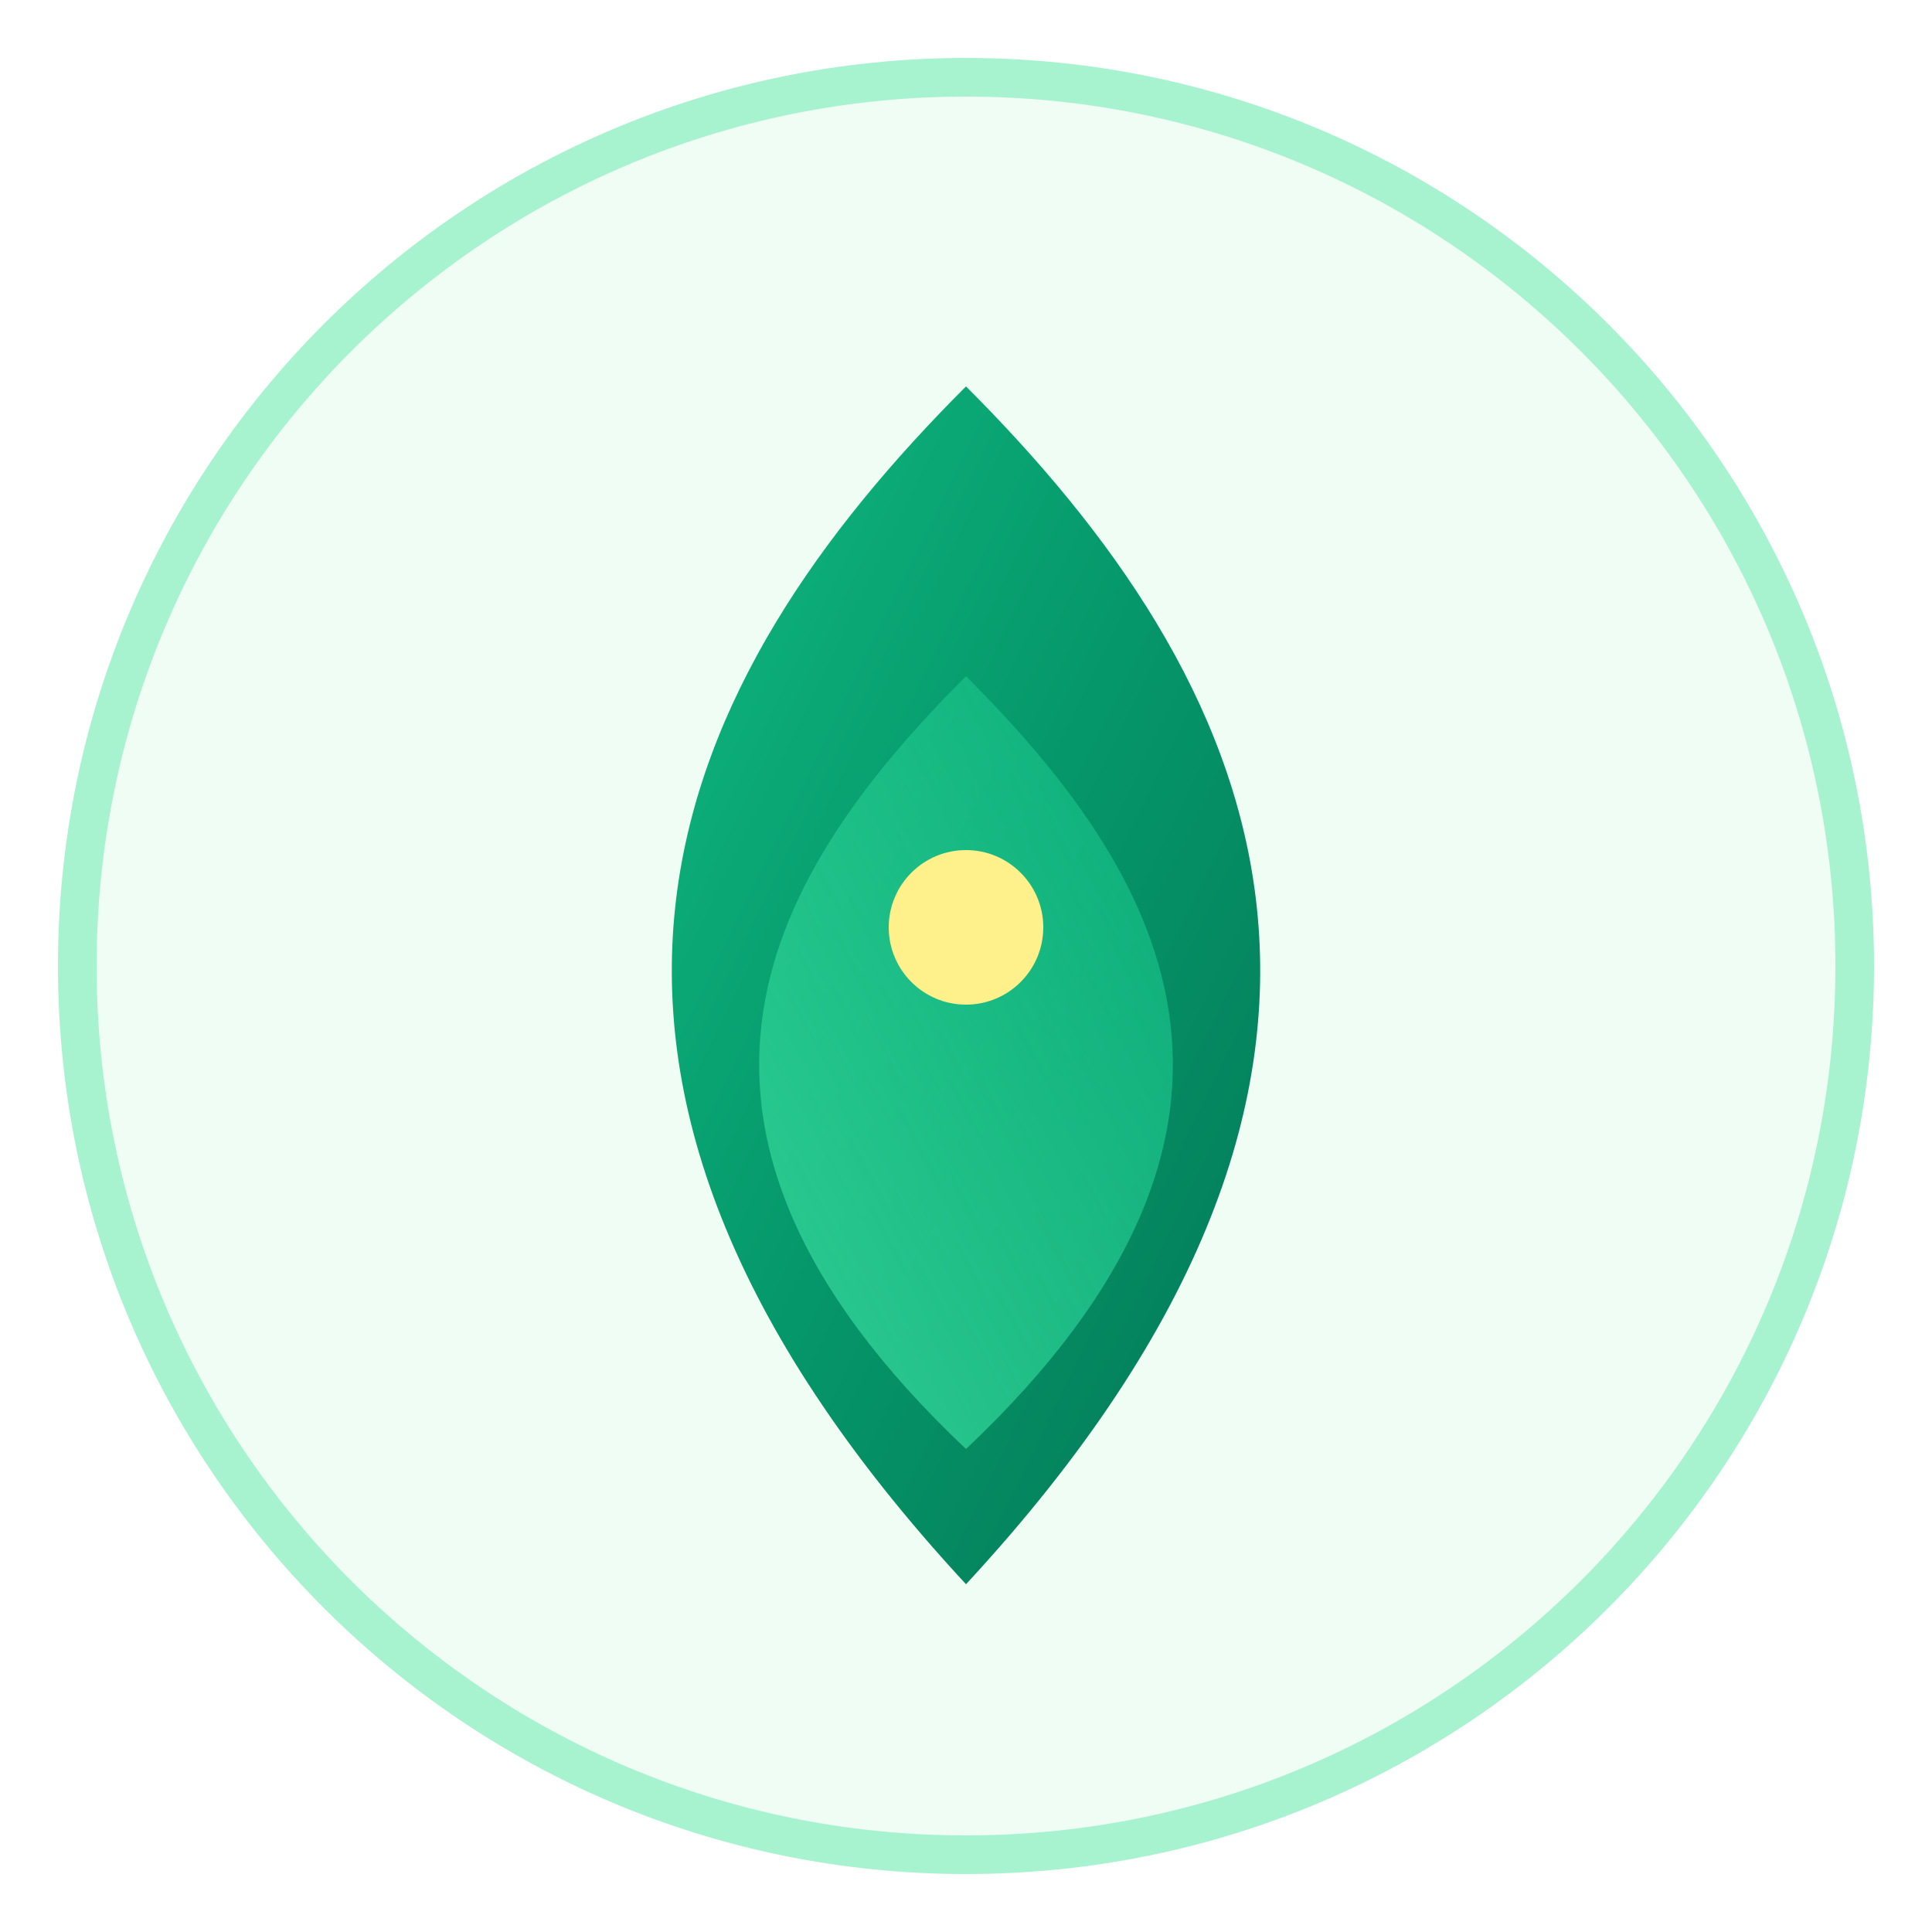
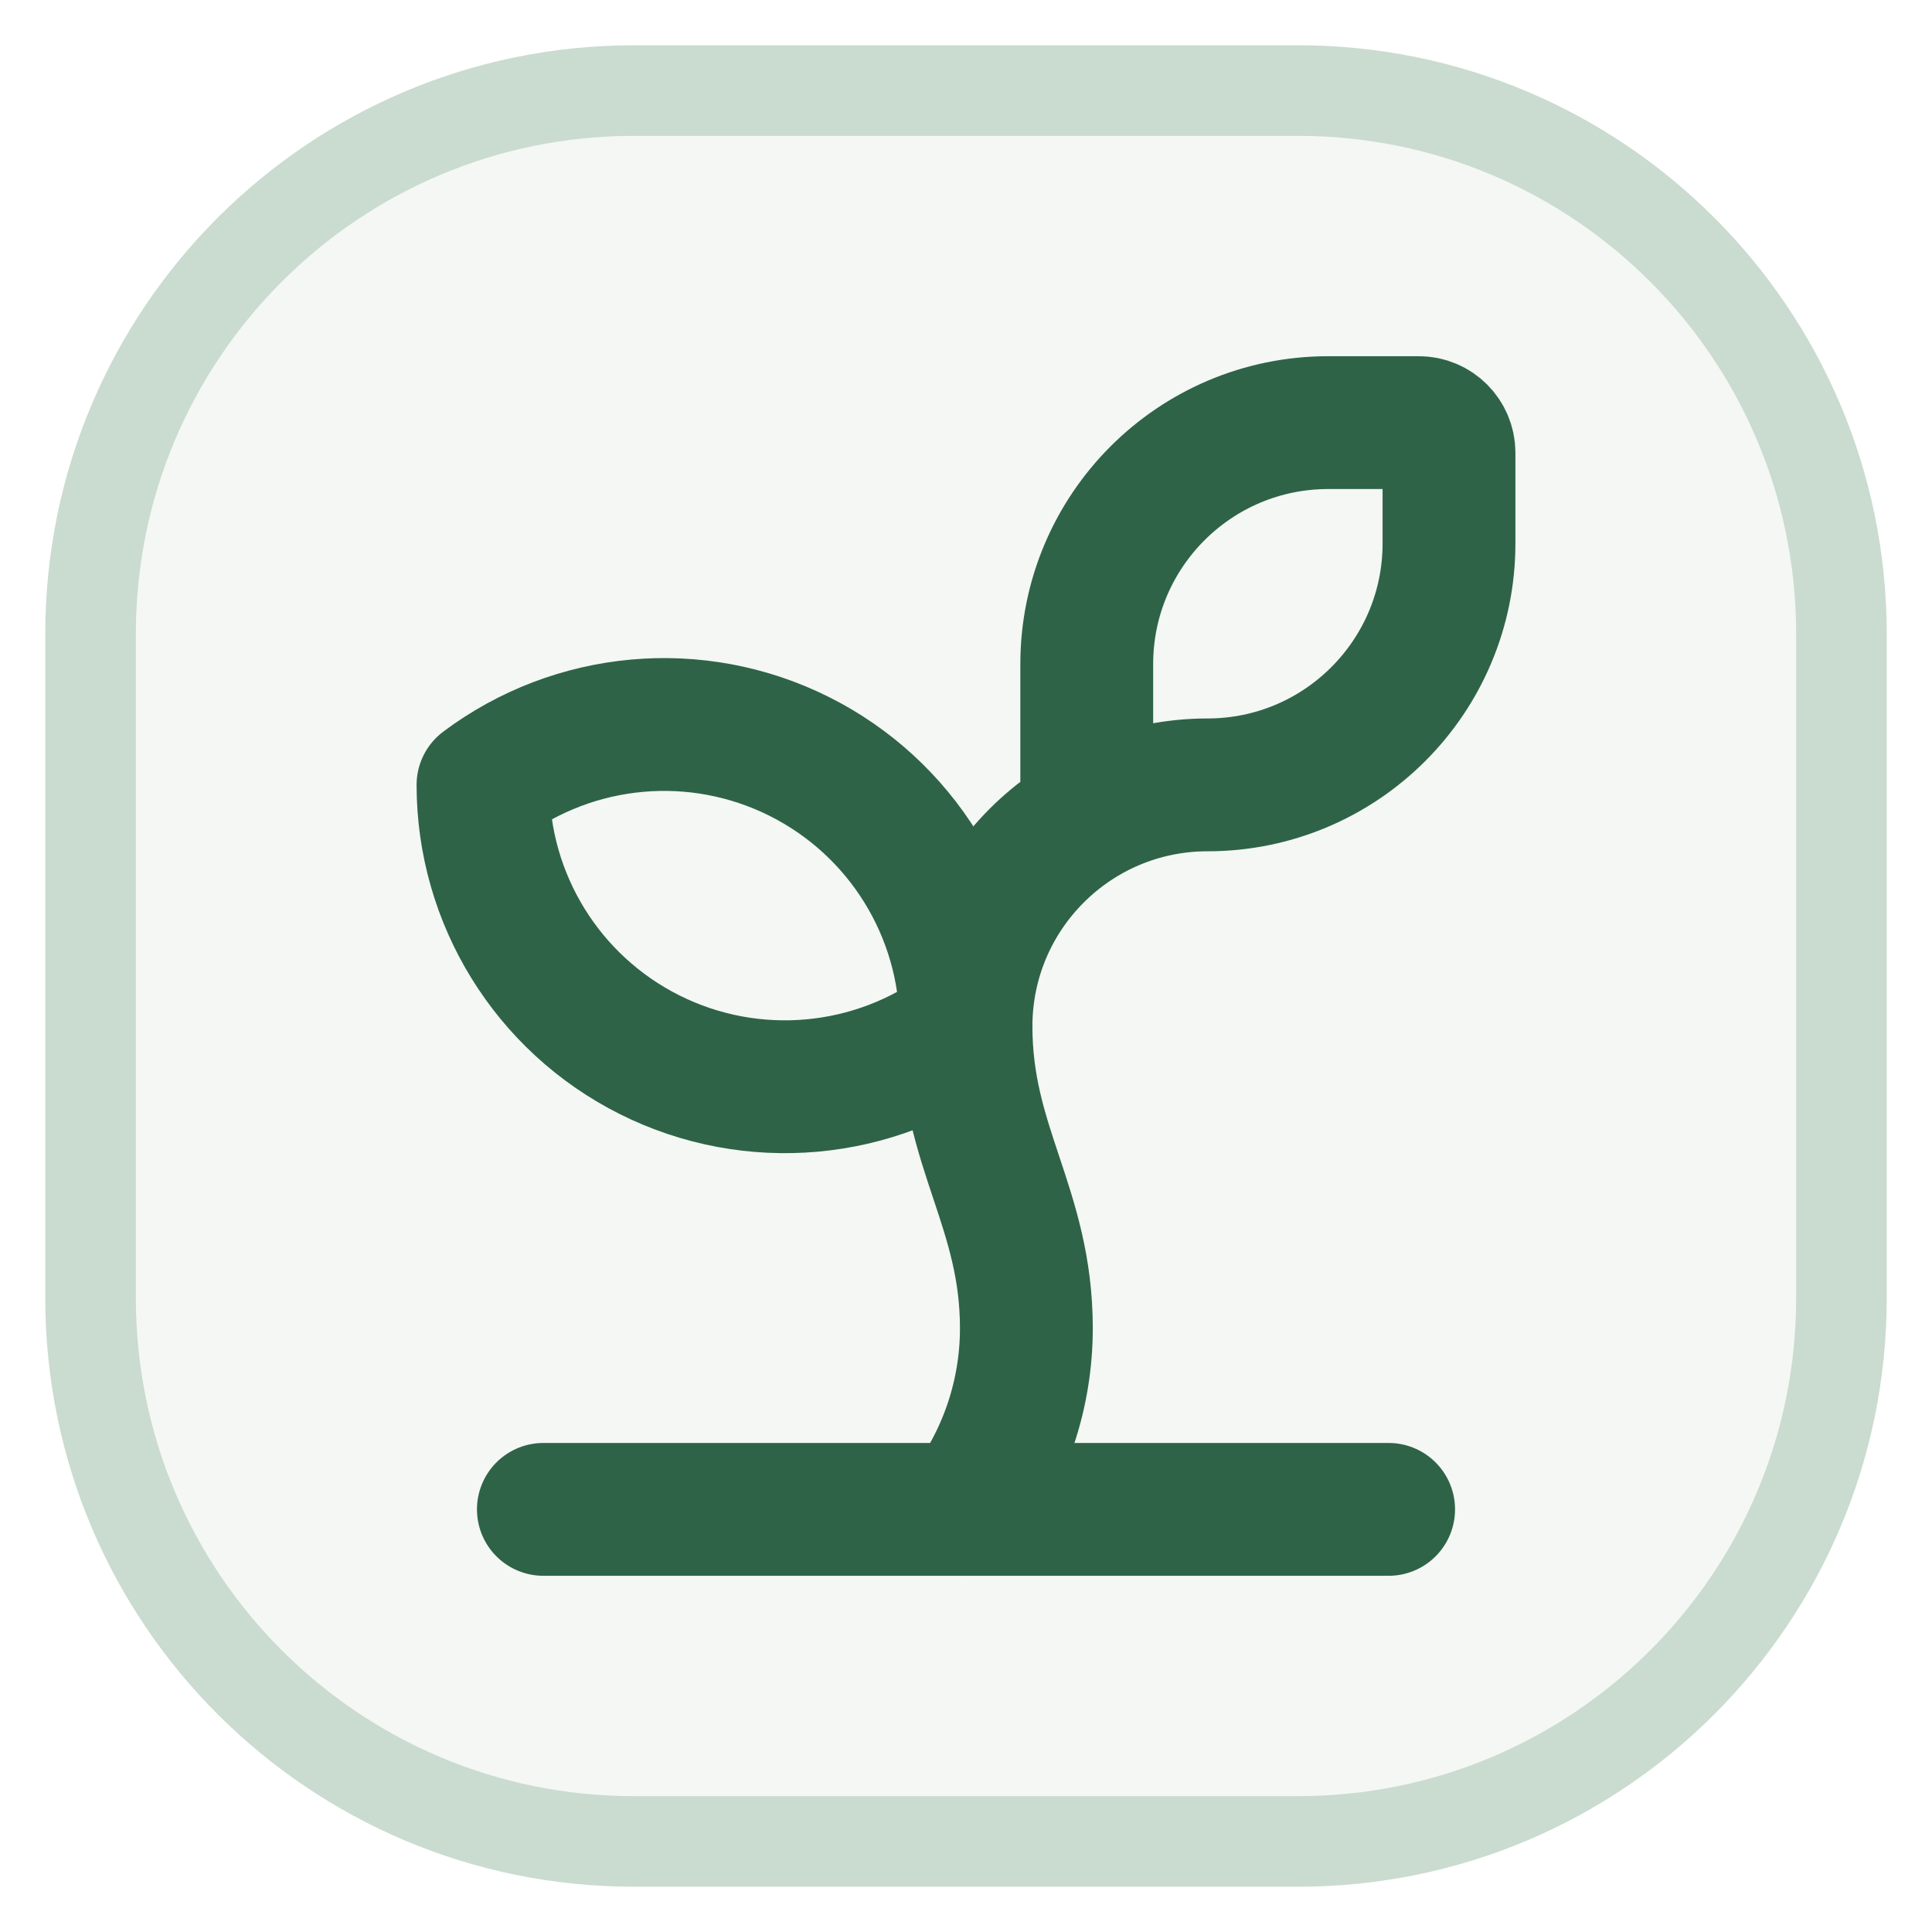
- <svg xmlns="http://www.w3.org/2000/svg" viewBox="0 0 100 100">
+ <svg xmlns="http://www.w3.org/2000/svg" viewBox="0 0 32 32">
  <defs>
-     <linearGradient id="bloomGrad" x1="0%" y1="0%" x2="100%" y2="100%">
-       <stop offset="0%" stop-color="#10b981" />
-       <stop offset="50%" stop-color="#059669" />
-       <stop offset="100%" stop-color="#047857" />
-     </linearGradient>
-     <linearGradient id="petalGrad" x1="0%" y1="100%" x2="100%" y2="0%">
-       <stop offset="0%" stop-color="#34d399" stop-opacity="0.9" />
-       <stop offset="100%" stop-color="#10b981" stop-opacity="0.7" />
-     </linearGradient>
+     <style>
+       .bg {
+         fill: #f4f7f4;
+         stroke: #cadbd0;
+       }
+       .brand-sprout {
+         stroke: #2e6347;
+       }
+       @media (prefers-color-scheme: dark) {
+         .bg {
+           fill: #19231c;
+           stroke: #2e4335;
+         }
+         .brand-sprout {
+           stroke: #87b998;
+         }
+       }
+     </style>
  </defs>
-   <circle cx="50" cy="50" r="46" fill="#f0fdf4" stroke="#a7f3d0" stroke-width="2" />
-   <path d="M50 20 C65 35 75 55 50 82 C25 55 35 35 50 20 Z" fill="url(#bloomGrad)" />
-   <path d="M50 35 C60 45 68 58 50 75 C32 58 40 45 50 35 Z" fill="url(#petalGrad)" />
-   <circle cx="50" cy="48" r="4" fill="#fef08a" />
+   <rect class="bg" x="1.5" y="1.5" width="29" height="29" rx="9" stroke-width="1.5" />
+   <g class="brand-sprout" fill="none" stroke-width="2.2" stroke-linecap="round" stroke-linejoin="round" transform="translate(4, 4)">
+     <path d="M14 9.536V7a4 4 0 0 1 4-4h1.5a.5.5 0 0 1 .5.5V5a4 4 0 0 1-4 4 4 4 0 0 0-4 4c0 2 1 3 1 5a5 5 0 0 1-1 3" />
+     <path d="M4 9a5 5 0 0 1 8 4 5 5 0 0 1-8-4" />
+     <path d="M5 21h14" />
+   </g>
</svg>
